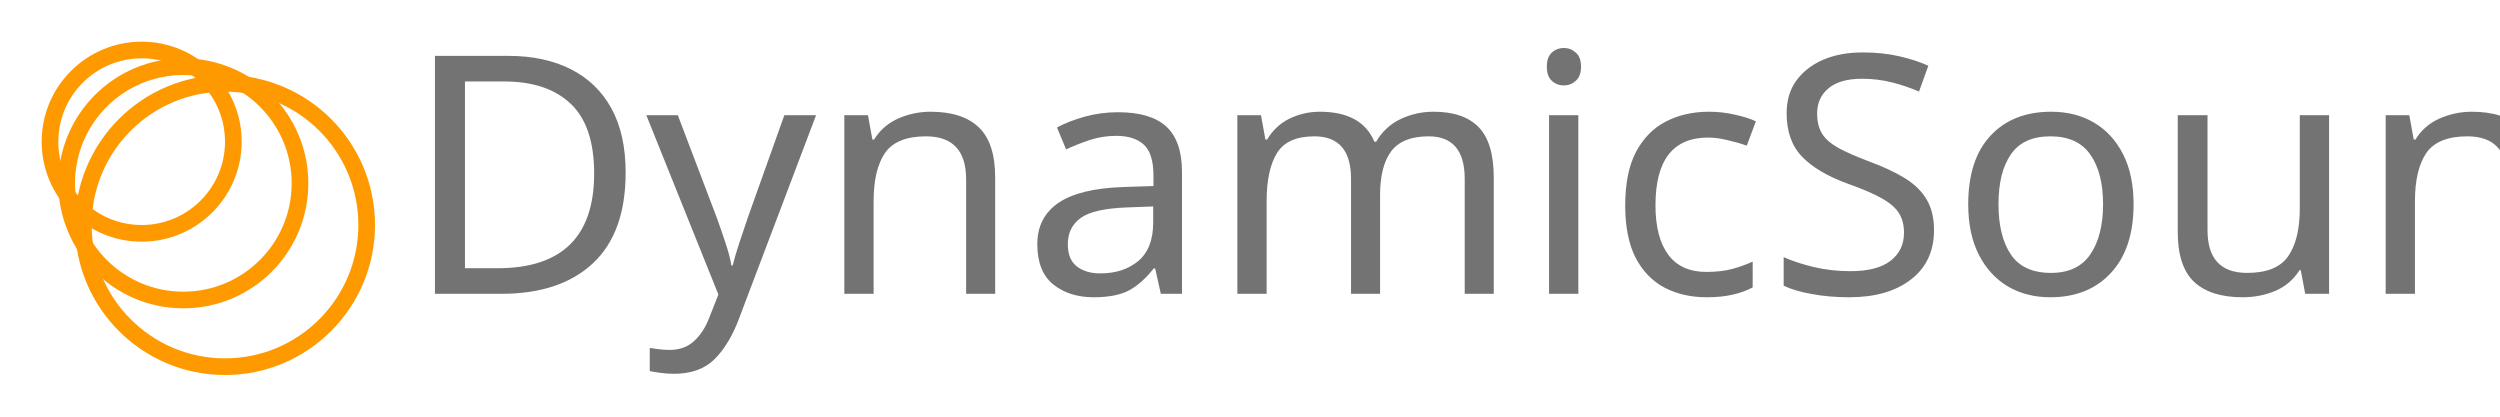
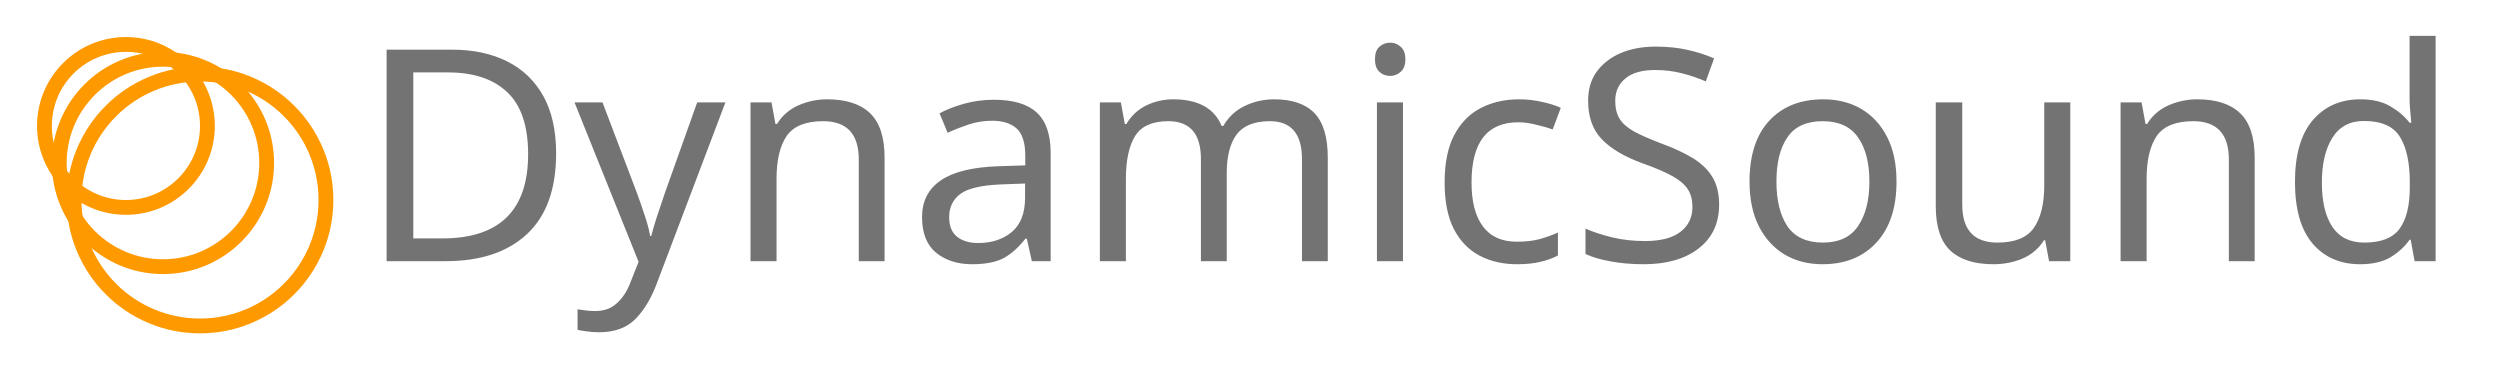
- <svg xmlns="http://www.w3.org/2000/svg" width="600" height="100" viewBox="0 0 158.75 26.458" version="1.1" id="svg5">
+ <svg xmlns="http://www.w3.org/2000/svg" width="675" height="100" viewBox="0 0 178.594 26.458" version="1.1" id="svg5">
  <defs id="defs2">
    <linearGradient id="linearGradient1184">
      <stop style="stop-color:#000000;stop-opacity:1;" offset="0" id="stop1182" />
    </linearGradient>
  </defs>
  <rect style="display:none;fill:#000000;fill-opacity:0;stroke:#808080;stroke-width:0.265" id="rect1524" width="158.75" height="26.458" x="0.132" y="0.132" />
  <g id="layer2" transform="translate(-69.01003,-87.24525)">
-     <rect style="display:none;fill:none;stroke:#808080;stroke-width:0.265;stroke-dasharray:none;stroke-opacity:1" id="rect3931" width="132.292" height="21.167" x="92.955" y="90.023" />
+     <rect style="display:none;fill:none;stroke:#808080;stroke-width:0.283;stroke-dasharray:none;stroke-opacity:1" id="rect3931" width="151.852" height="21.148" x="94.287" y="90.033" />
    <text xml:space="preserve" style="font-style:normal;font-variant:normal;font-weight:normal;font-stretch:normal;font-size:21.167px;font-family:Calibri;-inkscape-font-specification:'Calibri, Normal';font-variant-ligatures:normal;font-variant-caps:normal;font-variant-numeric:normal;font-variant-east-asian:normal;display:inline;fill:#737373;fill-opacity:1;stroke-width:0.2;stroke-dasharray:none" x="94.582" y="105.903" id="text416">
      <tspan id="tspan414" style="font-style:normal;font-variant:normal;font-weight:normal;font-stretch:normal;font-size:21.167px;font-family:Calibri;-inkscape-font-specification:'Calibri, Normal';font-variant-ligatures:normal;font-variant-caps:normal;font-variant-numeric:normal;font-variant-east-asian:normal;fill:#737373;fill-opacity:1;stroke-width:0.2;stroke-dasharray:none" x="94.582" y="105.903">DynamicSound</tspan>
    </text>
  </g>
  <g id="layer3" transform="translate(-69.01003,-87.24525)">
    <rect style="display:none;fill:none;stroke:#808080;stroke-width:0.265;stroke-dasharray:none;stroke-opacity:1" id="rect3931-6" width="21.167" height="21.167" x="71.787" y="90.022" />
    <circle style="fill:none;stroke:#ff9900;stroke-width:1.058;stroke-dasharray:none;stroke-opacity:1" id="path624-0-9" cx="83.298" cy="101.533" r="8.996" />
    <circle style="fill:none;stroke:#ff9900;stroke-width:1.058;stroke-dasharray:none;stroke-opacity:1" id="path624-0-9-7" cx="80.652" cy="98.887" r="7.408" />
    <circle style="fill:none;stroke:#ff9900;stroke-width:1.058;stroke-dasharray:none;stroke-opacity:1" id="path624-0-9-7-9" cx="78.006" cy="96.241" r="5.821" />
  </g>
</svg>
